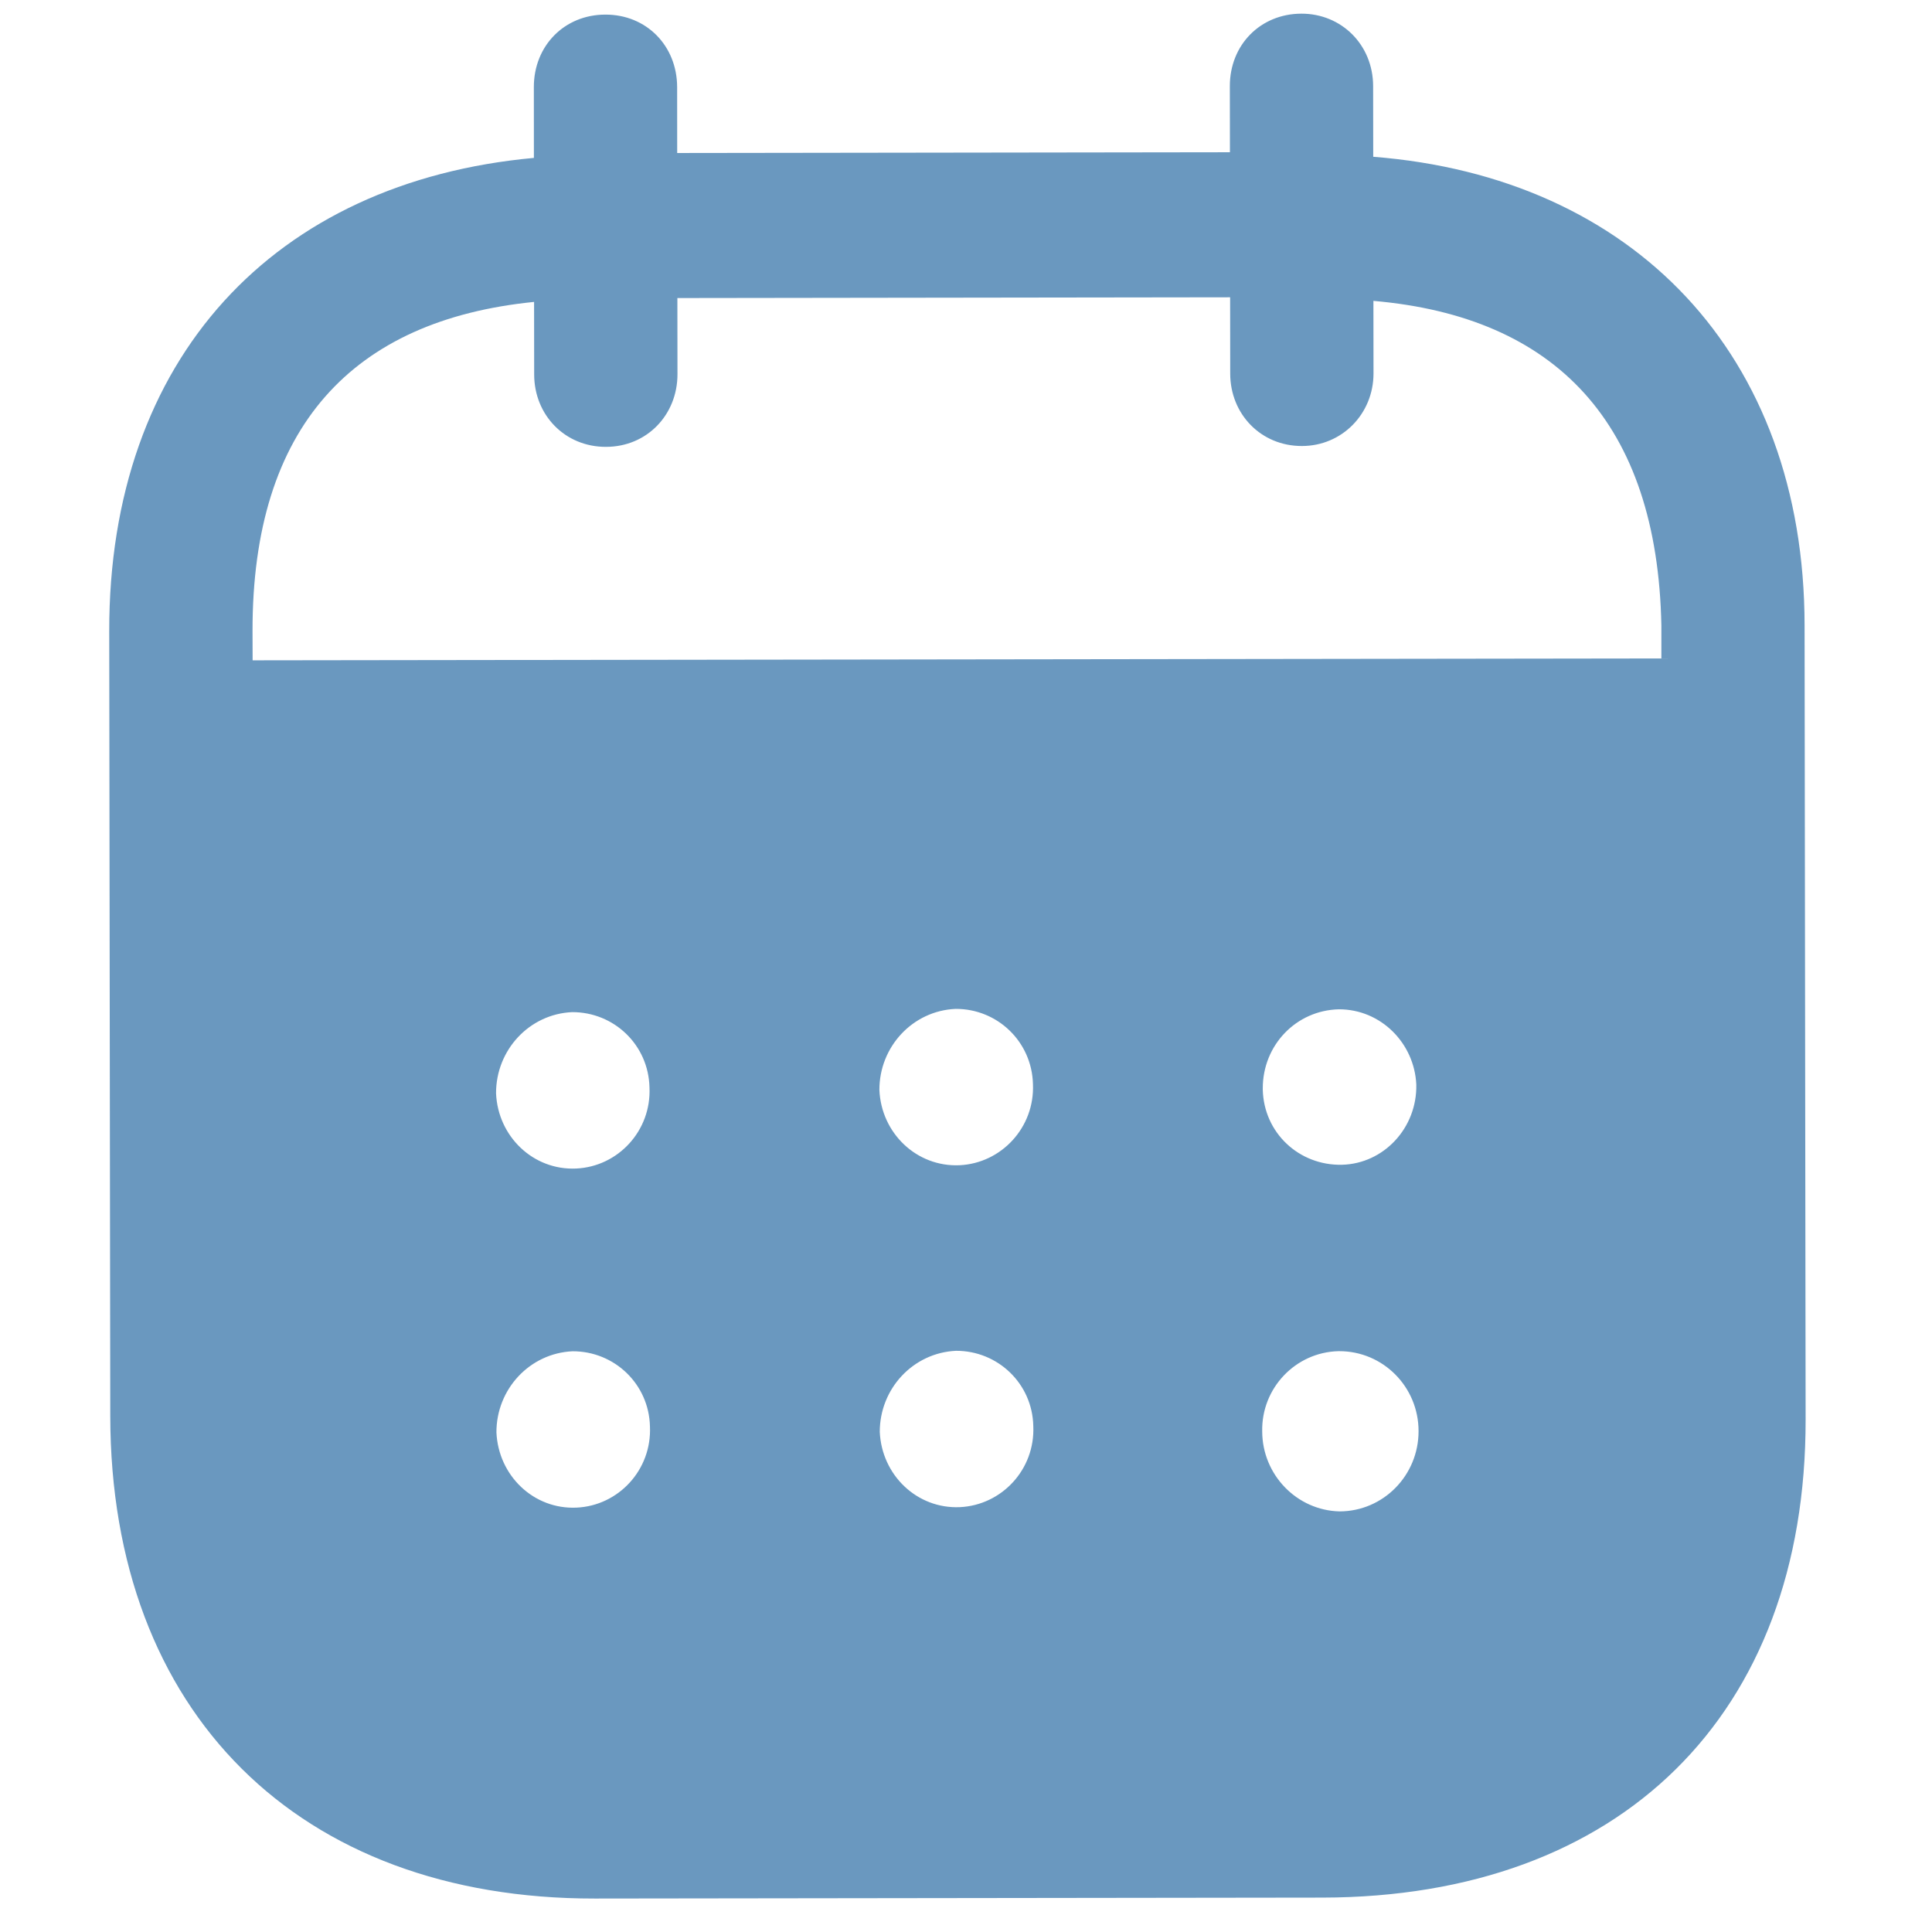
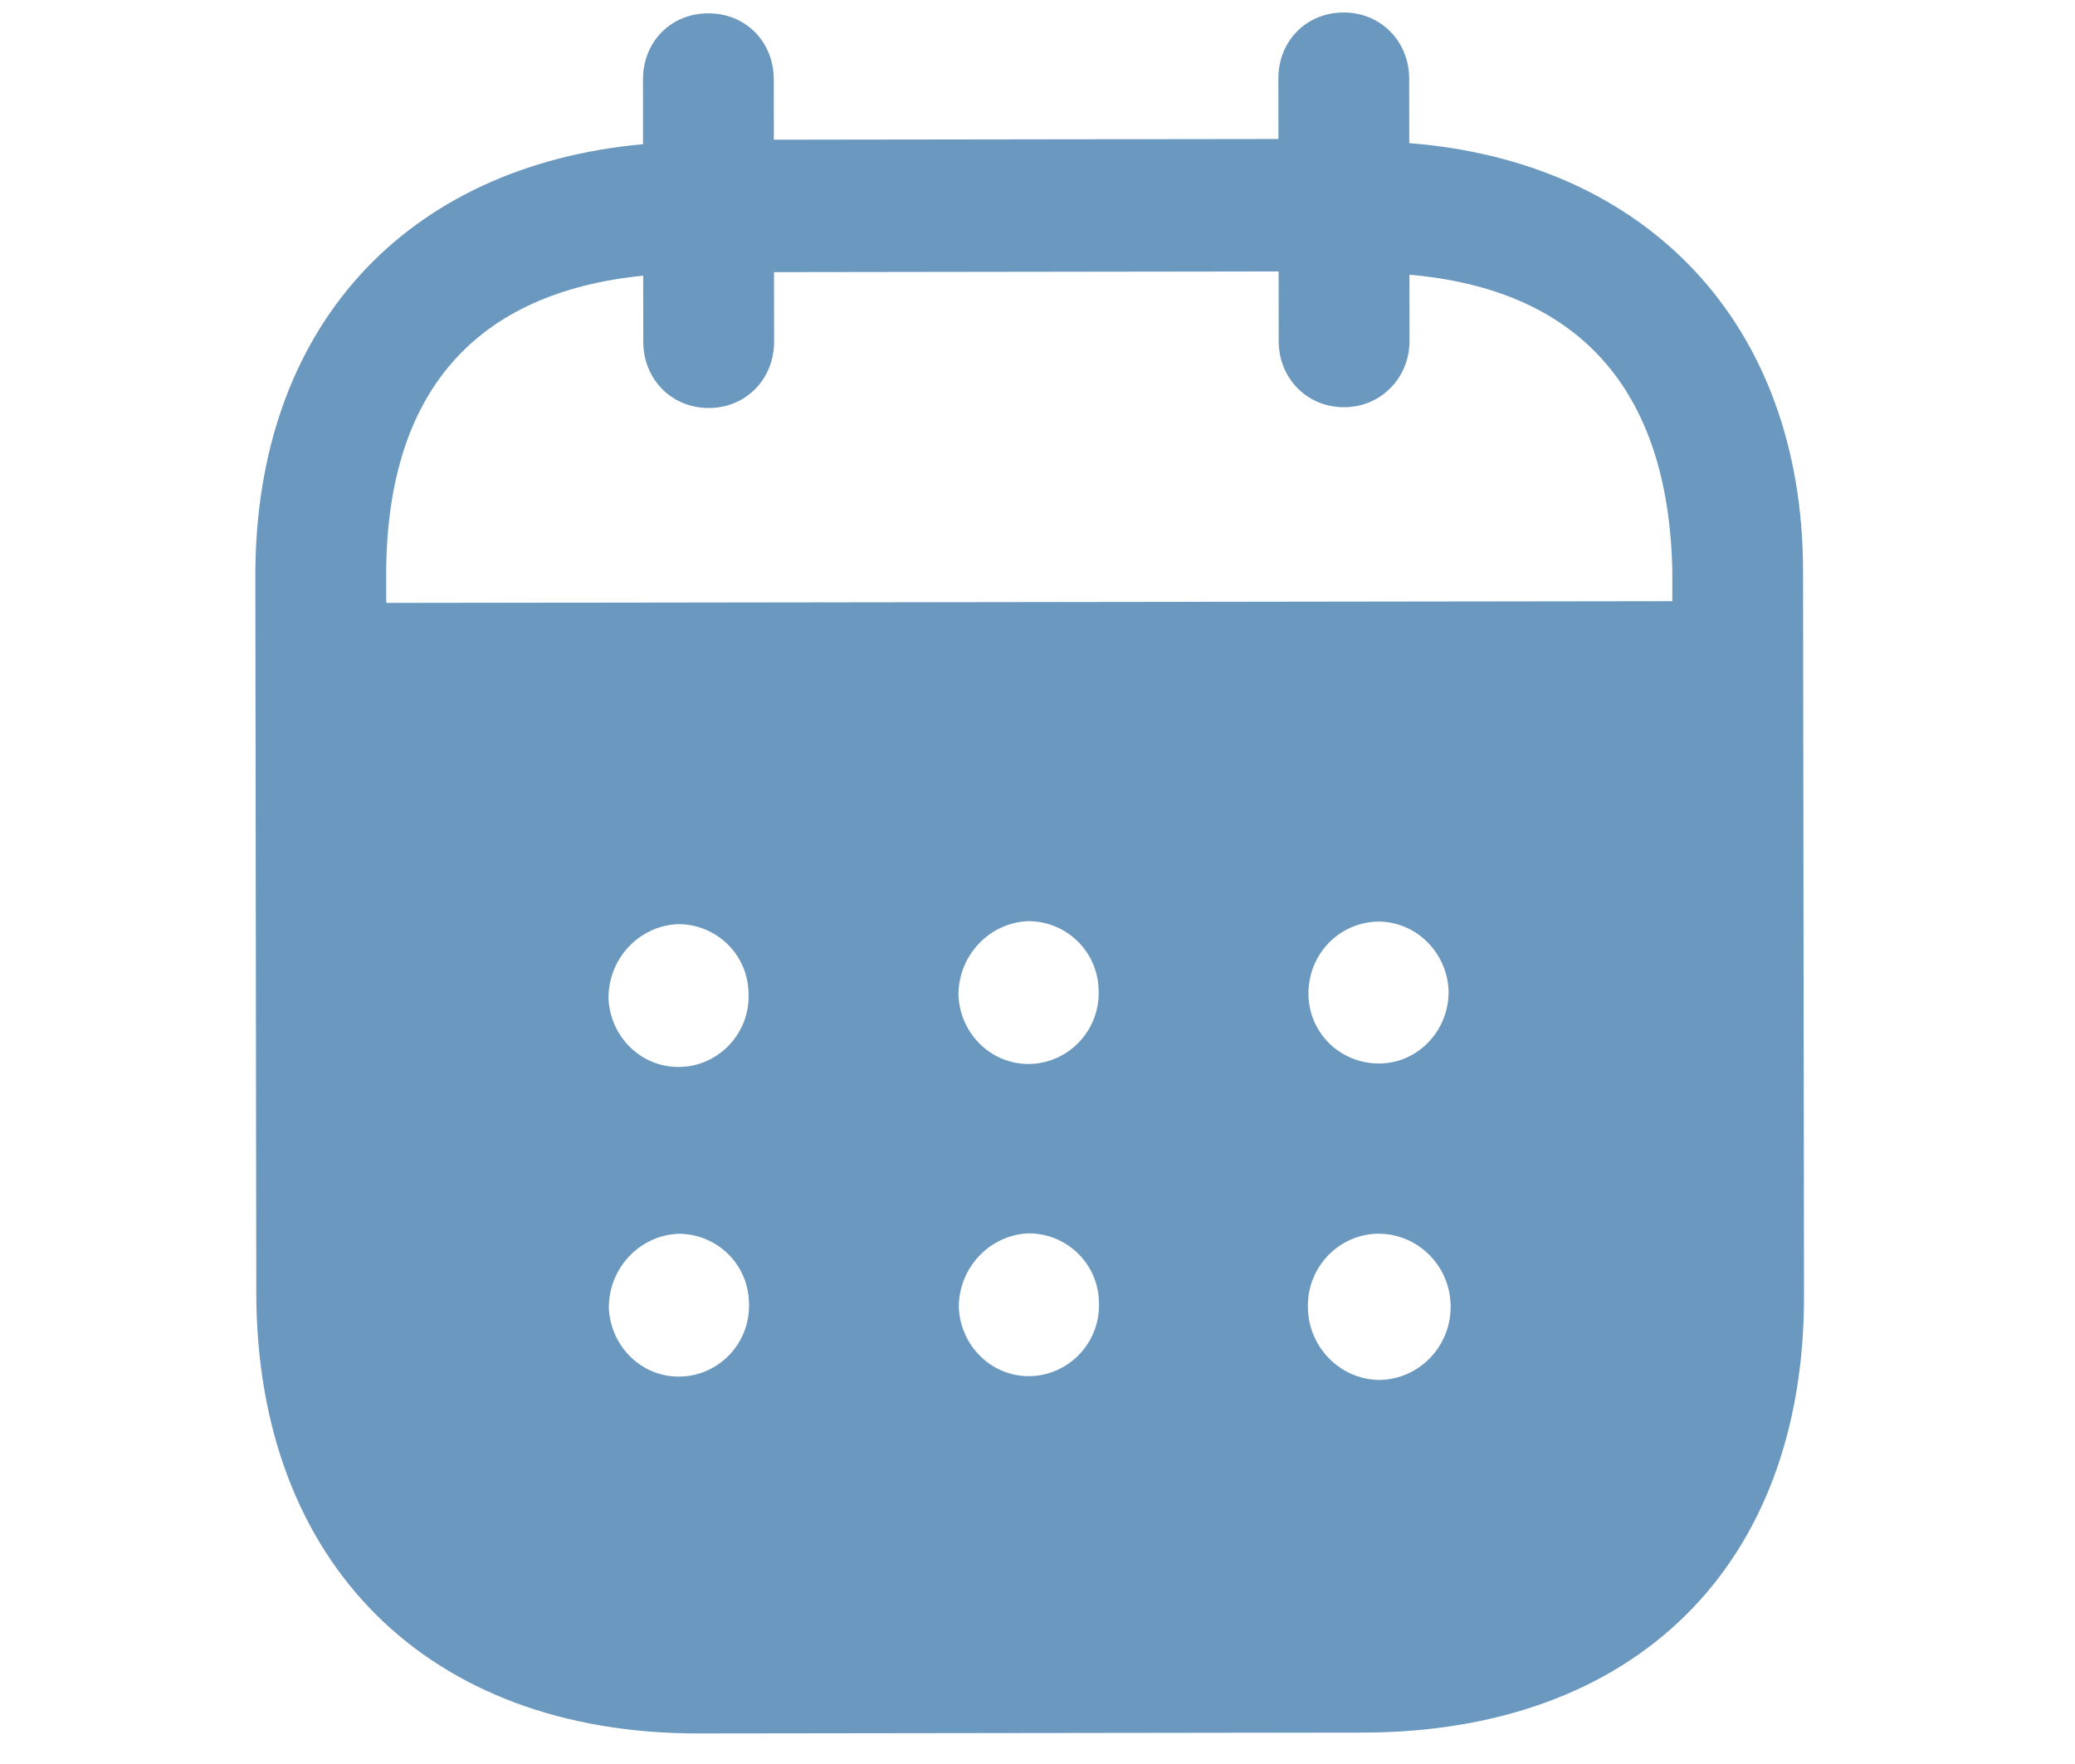
- <svg xmlns="http://www.w3.org/2000/svg" width="20" height="20" viewBox="0 0 37 41" fill="none">
+ <svg xmlns="http://www.w3.org/2000/svg" width="20" height="17" viewBox="0 0 37 41" fill="none">
  <path d="M25.617 0.29C26.466 0.288 27.138 0.948 27.14 1.827L27.142 3.327C32.651 3.758 36.29 7.512 36.296 13.27L36.318 30.121C36.326 36.398 32.383 40.26 26.062 40.27L10.622 40.29C4.341 40.298 0.348 36.344 0.34 30.049L0.318 13.396C0.31 7.6 3.821 3.856 9.33 3.351L9.329 1.851C9.327 0.972 9.978 0.31 10.847 0.31C11.716 0.308 12.367 0.968 12.37 1.847L12.371 3.247L24.101 3.231L24.099 1.831C24.097 0.952 24.749 0.292 25.617 0.29ZM26.423 28.674H26.403C25.495 28.696 24.766 29.457 24.786 30.377C24.788 31.297 25.521 32.054 26.429 32.074C27.355 32.072 28.105 31.311 28.104 30.371C28.104 29.431 27.351 28.674 26.423 28.674ZM10.152 28.676C9.244 28.716 8.533 29.477 8.535 30.397C8.576 31.317 9.327 32.036 10.235 31.994C11.125 31.954 11.834 31.193 11.793 30.273C11.773 29.373 11.04 28.674 10.152 28.676ZM18.288 28.666C17.379 28.708 16.67 29.467 16.67 30.387C16.712 31.306 17.462 32.024 18.37 31.984C19.259 31.942 19.97 31.183 19.928 30.261C19.909 29.363 19.176 28.664 18.288 28.666ZM10.142 21.479C9.234 21.519 8.525 22.281 8.527 23.201C8.566 24.12 9.319 24.84 10.227 24.798C11.116 24.758 11.825 23.996 11.783 23.077C11.763 22.177 11.033 21.477 10.142 21.479ZM18.28 21.41C17.371 21.449 16.66 22.211 16.662 23.131C16.702 24.05 17.454 24.768 18.363 24.728C19.251 24.686 19.96 23.926 19.921 23.007C19.899 22.107 19.168 21.407 18.28 21.41ZM26.415 21.419C25.507 21.439 24.796 22.179 24.798 23.099V23.121C24.818 24.04 25.568 24.738 26.478 24.718C27.367 24.696 28.076 23.934 28.056 23.015C28.015 22.135 27.302 21.418 26.415 21.419ZM24.105 6.309L12.375 6.325L12.377 7.942C12.377 8.804 11.728 9.483 10.859 9.483C9.99 9.485 9.336 8.808 9.336 7.946L9.334 6.407C5.484 6.793 3.353 9.056 3.359 13.392L3.361 14.013L33.257 13.973V13.274C33.172 8.976 31.016 6.721 27.146 6.385L27.148 7.924C27.148 8.784 26.478 9.465 25.629 9.465C24.76 9.467 24.107 8.788 24.107 7.928L24.105 6.309Z" fill="#6A98BF" />
</svg>
